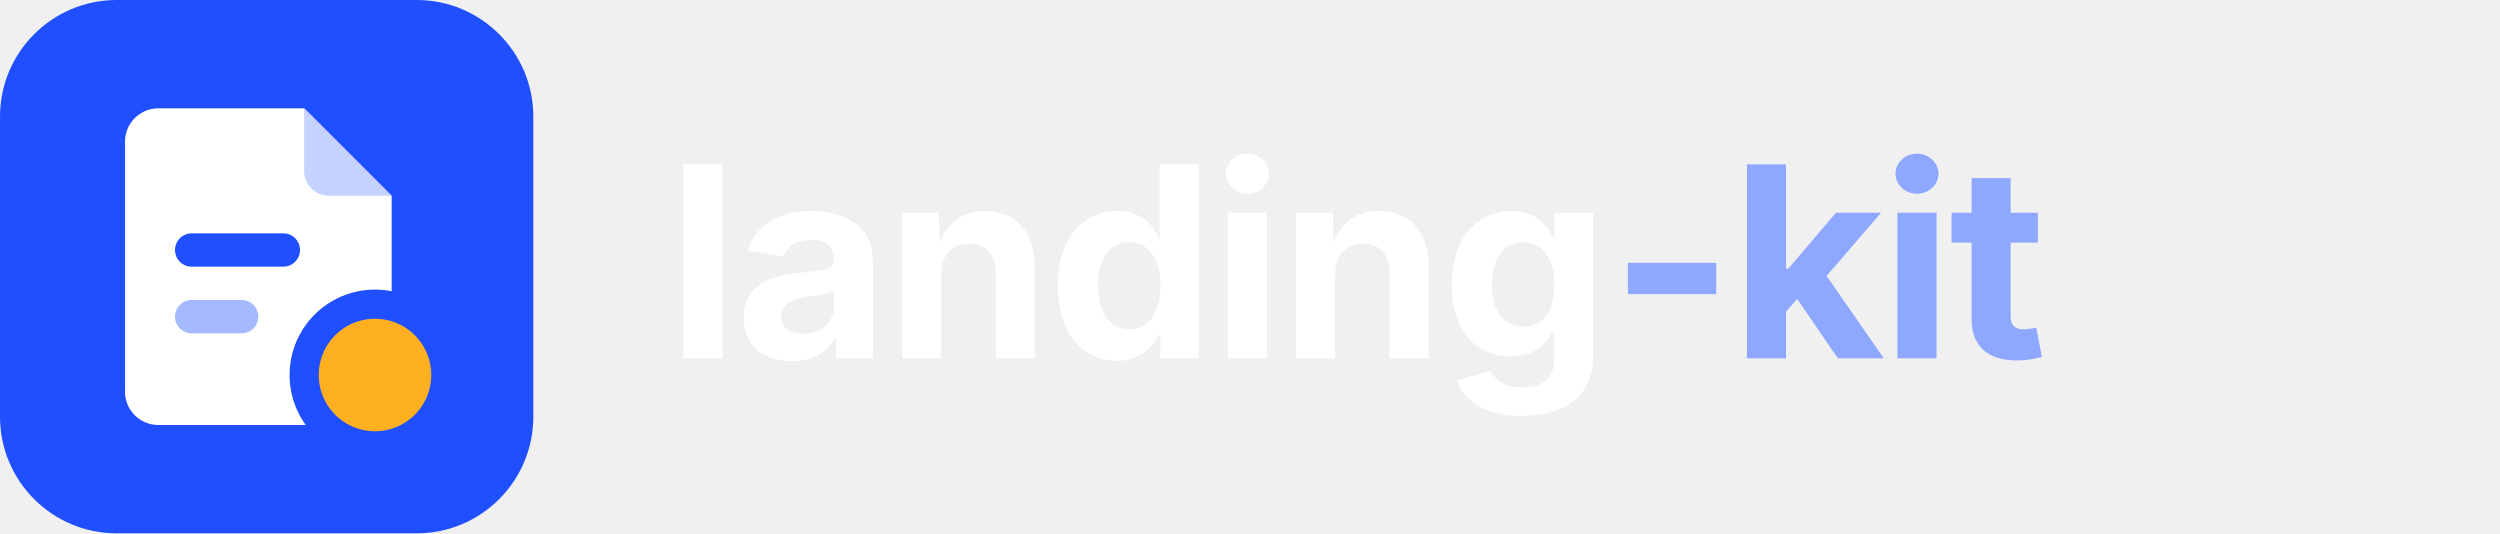
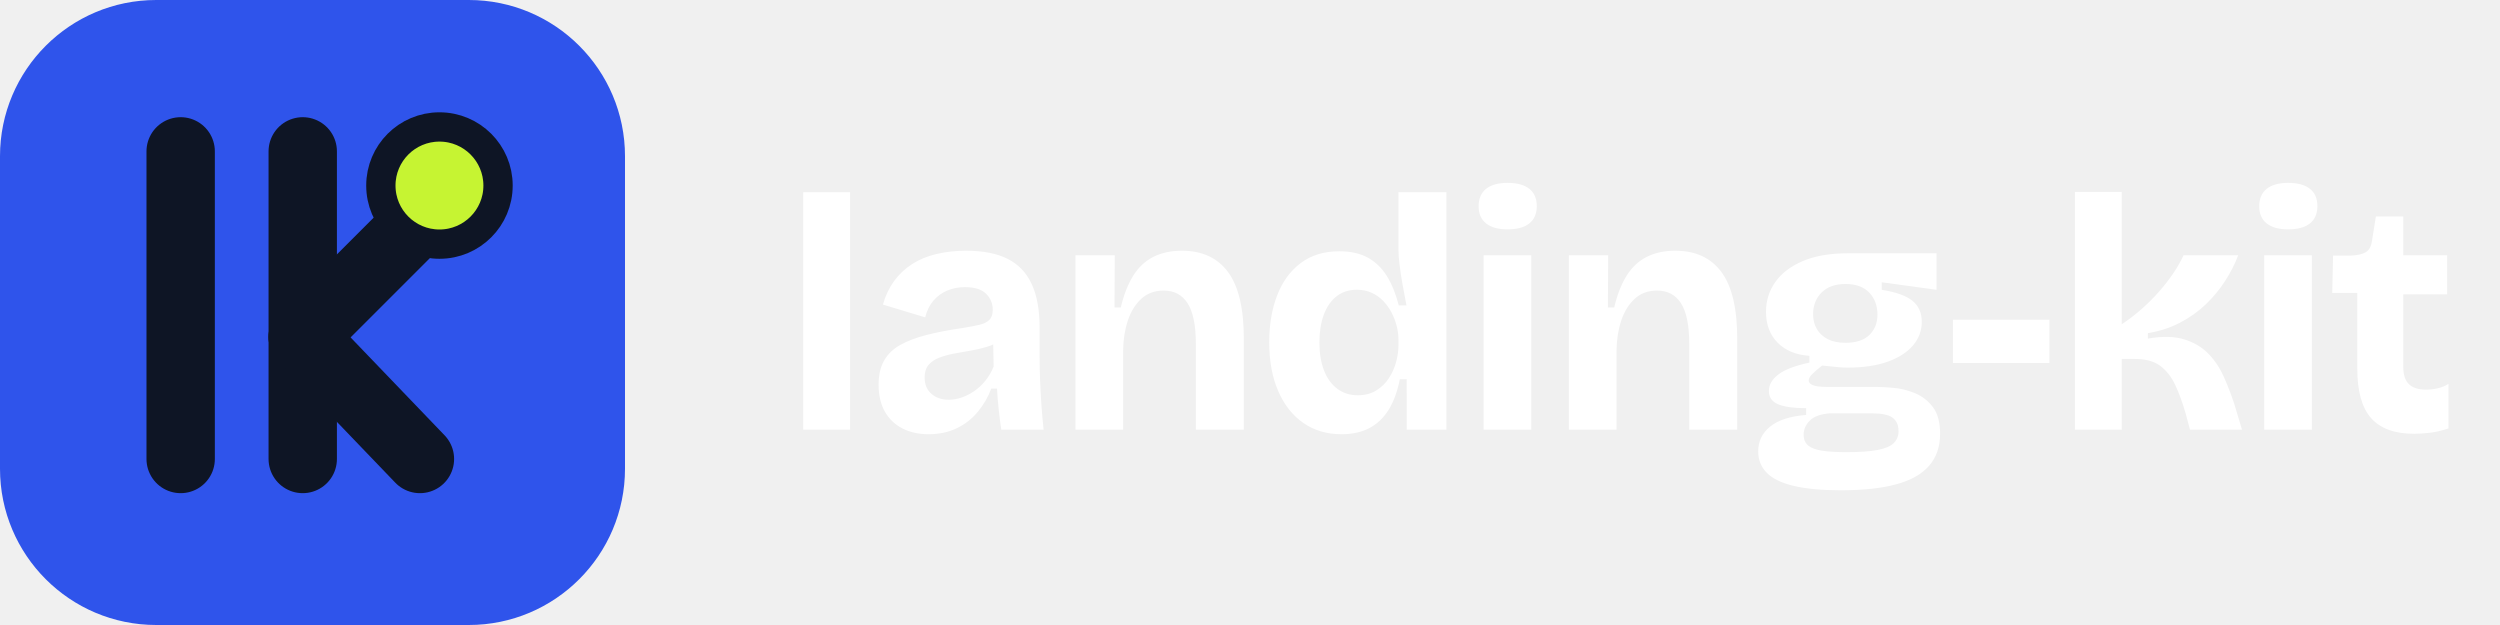
- <svg xmlns="http://www.w3.org/2000/svg" viewBox="0 0 300 64" role="img" aria-label="landing-kit">
-   <rect width="64" height="64" rx="14" fill="#1F4FFF" />
-   <path d="M19 13h17.5L47 23.5V47a4 4 0 0 1-4 4H19a4 4 0 0 1-4-4V17a4 4 0 0 1 4-4z" fill="#FFFFFF" />
-   <path d="M36.5 13v7.5a3 3 0 0 0 3 3H47z" fill="#C7D3FF" />
-   <rect x="21" y="28" width="15" height="4" rx="2" fill="#1F4FFF" />
-   <rect x="21" y="36" width="10" height="4" rx="2" fill="#1F4FFF" opacity="0.4" />
-   <circle cx="45" cy="45" r="8.5" fill="#FFB020" stroke="#1F4FFF" stroke-width="3.5" />
-   <text x="80" y="43" font-family="Inter, 'Segoe UI', system-ui, -apple-system, sans-serif" font-size="32" font-weight="700" letter-spacing="-0.5" fill="#FFFFFF">landing<tspan fill="#8FA8FF">-kit</tspan>
-   </text>
+ <svg xmlns="http://www.w3.org/2000/svg" viewBox="0 0 256 64" role="img" aria-label="landing-kit">
+   <rect width="64" height="64" rx="16" fill="#2F54EB" />
+   <g transform="translate(-1.5 0)">
+     <g fill="none" stroke="#0E1525" stroke-width="7" stroke-linecap="round" stroke-linejoin="round">
+       <path d="M20 15.5V47" />
+       <path d="M32.5 15.5V47" />
+       <path d="M32.5 34.5L44.5 47" />
+       <path d="M32.5 34.5L43.5 23.5" />
+     </g>
+     <circle cx="46.5" cy="19" r="6" fill="#C6F432" stroke="#0E1525" stroke-width="3" />
+   </g>
+   <path transform="translate(80 44)" fill="#FFFFFF" d="M2.25 0.0V-24.316H7.049V0.0Z M15.068 0.465Q13.583 0.465 12.427 -0.119Q11.271 -0.703 10.619 -1.836Q9.968 -2.969 9.968 -4.613Q9.968 -6.075 10.526 -7.066Q11.084 -8.058 12.18 -8.673Q13.277 -9.288 14.861 -9.696Q16.445 -10.104 18.524 -10.404Q19.573 -10.574 20.267 -10.733Q20.961 -10.891 21.31 -11.243Q21.658 -11.594 21.658 -12.28Q21.658 -13.232 20.981 -13.915Q20.304 -14.597 18.808 -14.597Q17.844 -14.597 17.02 -14.257Q16.195 -13.917 15.597 -13.232Q15 -12.546 14.739 -11.503L10.41 -12.812Q10.801 -14.189 11.557 -15.223Q12.314 -16.258 13.399 -16.957Q14.484 -17.657 15.901 -17.992Q17.317 -18.326 18.932 -18.326Q21.533 -18.326 23.188 -17.49Q24.843 -16.654 25.65 -14.903Q26.458 -13.152 26.458 -10.404V-7.367Q26.458 -6.182 26.509 -4.941Q26.56 -3.7 26.647 -2.456Q26.735 -1.213 26.866 0.0H22.531Q22.4 -0.856 22.279 -1.958Q22.157 -3.06 22.094 -4.205H21.505Q21.023 -2.918 20.134 -1.839Q19.244 -0.759 17.972 -0.147Q16.7 0.465 15.068 0.465ZM17.159 -3.066Q17.799 -3.066 18.465 -3.292Q19.131 -3.519 19.757 -3.947Q20.383 -4.375 20.91 -5.023Q21.437 -5.672 21.749 -6.477L21.692 -9.344L22.491 -9.174Q21.868 -8.732 21.055 -8.483Q20.241 -8.234 19.372 -8.092Q18.502 -7.95 17.654 -7.786Q16.807 -7.622 16.136 -7.355Q15.464 -7.089 15.073 -6.621Q14.682 -6.154 14.682 -5.338Q14.682 -4.284 15.374 -3.675Q16.065 -3.066 17.159 -3.066Z M30.13 0.0V-10.84V-17.861H34.153L34.125 -12.518H34.771Q35.224 -14.456 36.037 -15.759Q36.85 -17.062 38.1 -17.694Q39.349 -18.326 41.032 -18.326Q44.132 -18.326 45.75 -16.144Q47.368 -13.963 47.368 -9.31V0.0H42.455V-8.783Q42.455 -11.617 41.619 -12.931Q40.783 -14.246 39.157 -14.246Q37.785 -14.246 36.87 -13.405Q35.955 -12.563 35.493 -11.18Q35.031 -9.798 35.009 -8.115V0.0Z M57.375 0.465Q55.125 0.465 53.468 -0.686Q51.81 -1.836 50.89 -3.95Q49.969 -6.063 49.969 -8.953Q49.969 -11.656 50.782 -13.759Q51.595 -15.861 53.199 -17.065Q54.802 -18.269 57.148 -18.269Q58.894 -18.269 60.072 -17.615Q61.251 -16.96 62.016 -15.731Q62.781 -14.501 63.234 -12.727H64.022Q63.807 -13.849 63.617 -14.895Q63.427 -15.94 63.314 -16.875Q63.2 -17.81 63.2 -18.524V-24.316H68.113V-8.749V0.0H64.05L64.045 -5.162H63.342Q62.962 -3.253 62.175 -2.006Q61.387 -0.759 60.191 -0.147Q58.996 0.465 57.375 0.465ZM59.03 -3.525Q60.135 -3.525 60.928 -4.015Q61.721 -4.505 62.223 -5.276Q62.724 -6.046 62.962 -6.933Q63.2 -7.82 63.2 -8.602V-9.242Q63.2 -9.9 63.028 -10.594Q62.855 -11.288 62.512 -11.96Q62.169 -12.631 61.656 -13.169Q61.143 -13.708 60.46 -14.019Q59.778 -14.331 58.945 -14.331Q57.721 -14.331 56.862 -13.657Q56.004 -12.982 55.556 -11.77Q55.108 -10.557 55.108 -8.931Q55.108 -7.299 55.573 -6.083Q56.038 -4.868 56.933 -4.196Q57.828 -3.525 59.03 -3.525Z M71.921 0.0V-17.861H76.8V0.0ZM74.372 -20.513Q72.938 -20.513 72.175 -21.122Q71.411 -21.732 71.411 -22.865Q71.411 -24.053 72.174 -24.663Q72.936 -25.273 74.374 -25.273Q75.843 -25.273 76.605 -24.664Q77.367 -24.055 77.367 -22.899Q77.367 -21.732 76.602 -21.122Q75.837 -20.513 74.372 -20.513Z M80.654 0.0V-10.84V-17.861H84.677L84.649 -12.518H85.295Q85.748 -14.456 86.561 -15.759Q87.374 -17.062 88.624 -17.694Q89.873 -18.326 91.556 -18.326Q94.656 -18.326 96.274 -16.144Q97.892 -13.963 97.892 -9.31V0.0H92.979V-8.783Q92.979 -11.617 92.143 -12.931Q91.307 -14.246 89.681 -14.246Q88.309 -14.246 87.394 -13.405Q86.479 -12.563 86.017 -11.18Q85.555 -9.798 85.533 -8.115V0.0Z M108.5 6.205Q105.559 6.205 103.672 5.754Q101.785 5.304 100.912 4.409Q100.039 3.513 100.039 2.227Q100.039 0.663 101.275 -0.329Q102.51 -1.32 104.947 -1.507V-2.204Q103.088 -2.199 102.111 -2.59Q101.133 -2.981 101.133 -3.967Q101.133 -4.907 102.102 -5.653Q103.071 -6.398 105.281 -6.868V-7.565Q103.224 -7.701 102.031 -8.908Q100.838 -10.115 100.838 -12.076Q100.838 -13.764 101.788 -15.116Q102.737 -16.467 104.607 -17.266Q106.477 -18.065 109.242 -18.065H118.303V-14.325L112.693 -15.096V-14.32Q114.841 -13.991 115.815 -13.212Q116.79 -12.433 116.79 -11.056Q116.79 -9.673 115.875 -8.611Q114.96 -7.548 113.271 -6.953Q111.582 -6.358 109.219 -6.358Q108.794 -6.358 108.298 -6.395Q107.803 -6.432 106.584 -6.568Q105.95 -6.063 105.581 -5.703Q105.213 -5.344 105.213 -5.043Q105.213 -4.8 105.471 -4.644Q105.729 -4.488 106.156 -4.434Q106.584 -4.38 107.026 -4.38H112.132Q112.812 -4.38 113.9 -4.284Q114.988 -4.188 116.076 -3.746Q117.164 -3.304 117.915 -2.332Q118.666 -1.36 118.666 0.419Q118.666 2.386 117.552 3.681Q116.439 4.975 114.186 5.59Q111.934 6.205 108.5 6.205ZM109.061 2.301Q111.101 2.301 112.271 2.077Q113.441 1.853 113.926 1.366Q114.41 0.878 114.41 0.164Q114.41 -0.516 114.118 -0.907Q113.826 -1.298 113.376 -1.451Q112.925 -1.604 112.461 -1.641Q111.996 -1.677 111.673 -1.677H107.395Q105.955 -1.57 105.323 -0.929Q104.692 -0.289 104.692 0.51Q104.692 1.235 105.165 1.624Q105.638 2.012 106.607 2.156Q107.576 2.301 109.061 2.301ZM108.976 -8.897Q110.608 -8.897 111.429 -9.704Q112.251 -10.512 112.251 -11.781Q112.251 -13.152 111.412 -14.036Q110.574 -14.92 108.976 -14.92Q107.406 -14.92 106.533 -14.048Q105.661 -13.175 105.661 -11.815Q105.661 -10.971 106.046 -10.308Q106.431 -9.645 107.162 -9.271Q107.893 -8.897 108.976 -8.897Z M119.98 -6.828V-11.26H129.857V-6.828Z M132.47 0.0V-24.344H137.269V-10.795Q138.34 -11.509 139.298 -12.353Q140.256 -13.198 141.066 -14.116Q141.876 -15.034 142.52 -15.98Q143.163 -16.926 143.599 -17.861H149.192Q148.699 -16.547 147.863 -15.246Q147.027 -13.946 145.88 -12.843Q144.732 -11.741 143.231 -10.956Q141.729 -10.172 139.944 -9.888V-9.327Q142.194 -9.718 143.704 -9.237Q145.214 -8.755 146.18 -7.738Q147.146 -6.721 147.741 -5.369Q148.336 -4.018 148.784 -2.658L149.583 0.0H144.251L143.809 -1.666Q143.321 -3.355 142.735 -4.596Q142.148 -5.837 141.205 -6.539Q140.261 -7.242 138.635 -7.242H137.269V0.0Z M151.855 0.0V-17.861H156.734V0.0ZM154.306 -20.513Q152.872 -20.513 152.109 -21.122Q151.345 -21.732 151.345 -22.865Q151.345 -24.053 152.108 -24.663Q152.87 -25.273 154.308 -25.273Q155.777 -25.273 156.539 -24.664Q157.301 -24.055 157.301 -22.899Q157.301 -21.732 156.536 -21.122Q155.771 -20.513 154.306 -20.513Z M167.206 0.419Q164.231 0.419 162.809 -1.176Q161.387 -2.771 161.387 -6.233V-14.002H158.82L158.905 -17.827H160.695Q161.715 -17.861 162.237 -18.164Q162.758 -18.468 162.883 -19.284L163.291 -21.834H166.096V-17.861H170.589V-13.861H166.096V-6.426Q166.096 -5.219 166.674 -4.661Q167.252 -4.103 168.408 -4.103Q169.054 -4.103 169.66 -4.247Q170.266 -4.392 170.72 -4.698V-0.125Q169.66 0.221 168.773 0.32Q167.886 0.419 167.206 0.419Z" />
</svg>
